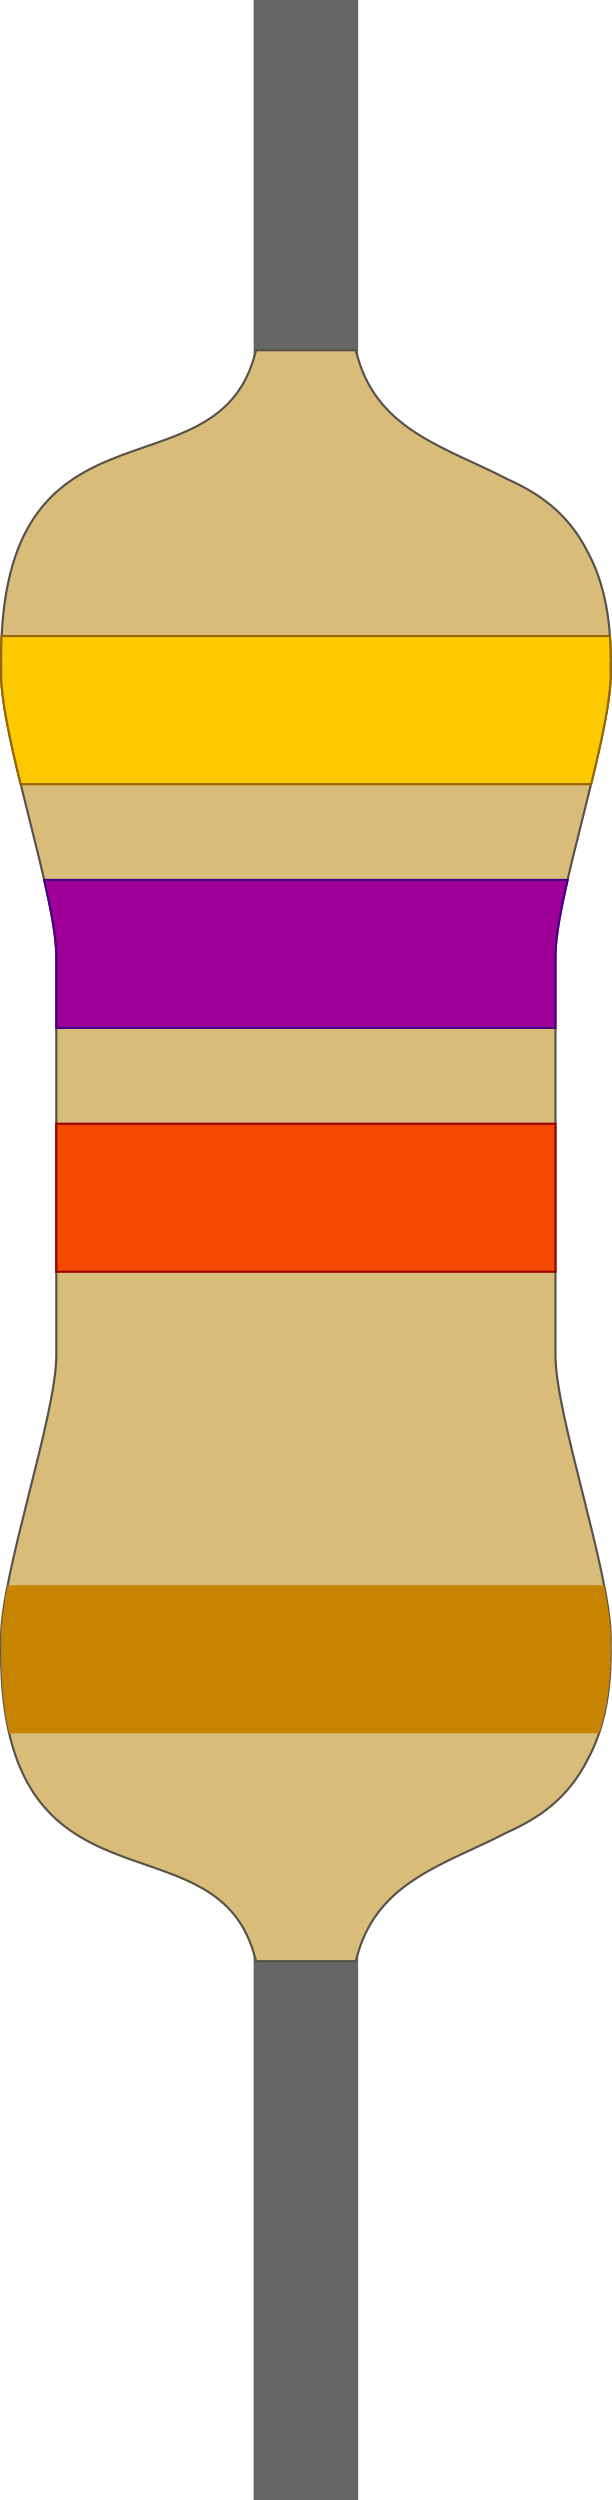
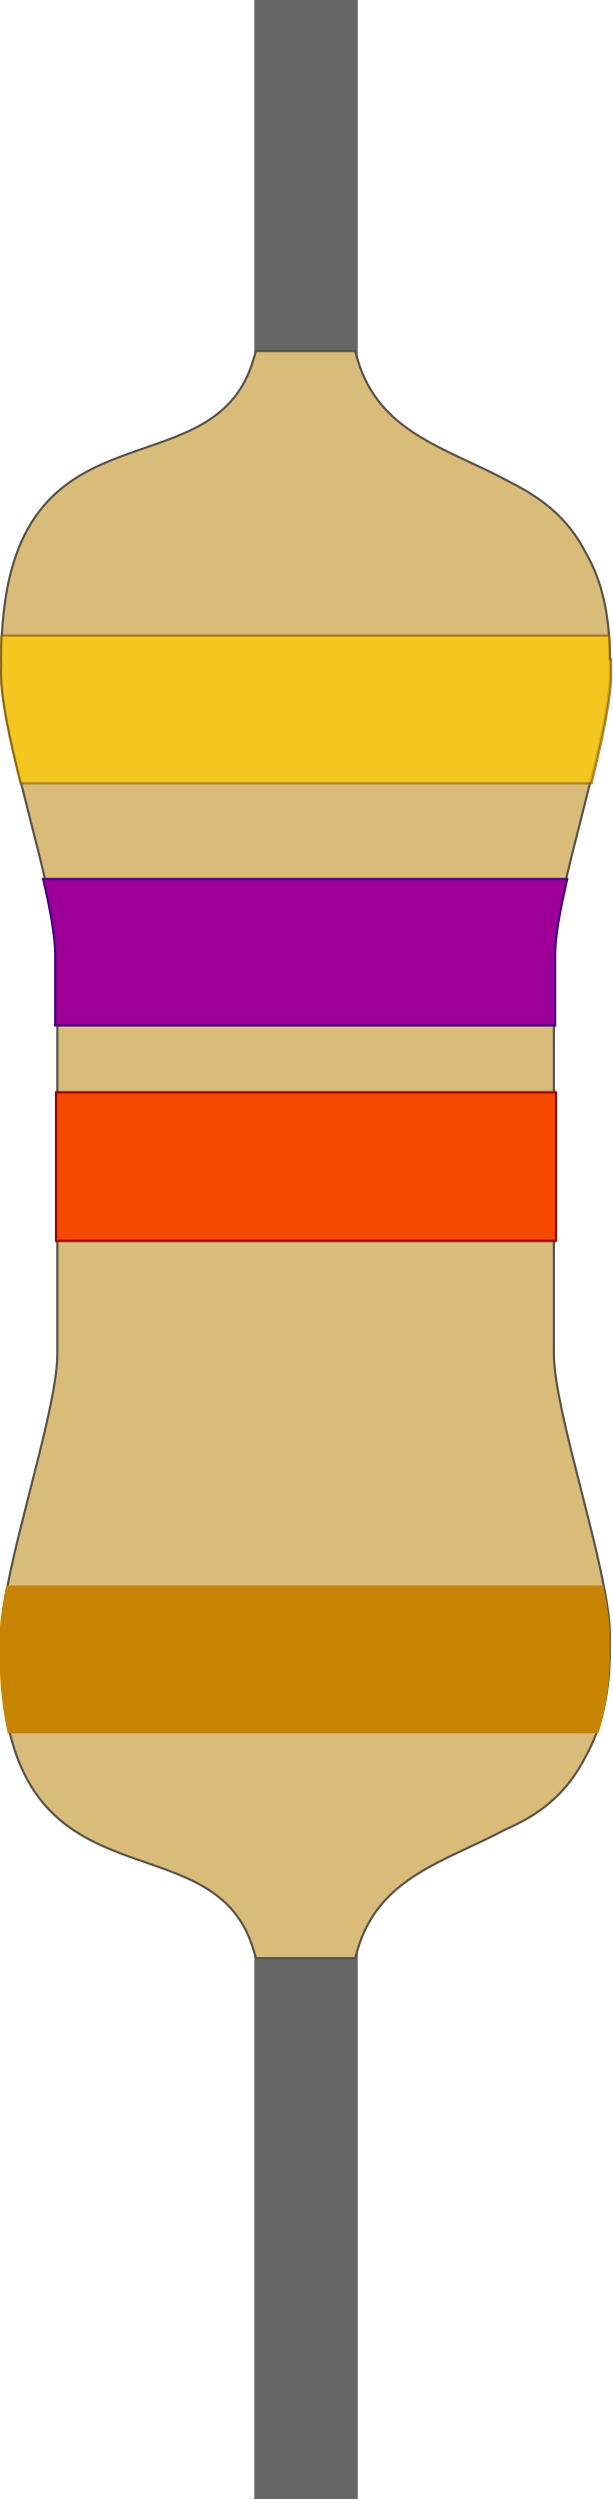
- <svg xmlns="http://www.w3.org/2000/svg" width="283.875" height="1160.06" id="svg2" version="1.1">
-   <defs id="defs4" />
-   <g id="layer1" transform="translate(-930.8444,237.6703)">
-     <g id="g3825" transform="rotate(90,1072.782,342.3598)">
-       <rect y="318.116" x="492.752" height="48.487" width="1160.06" id="rect3004" style="fill:#666666;stroke:none;stroke-width:1" />
-       <path id="rect3776" transform="translate(0,-1107.64)" d="m 798.562,1308.562 c -21.479,0 -37.326,4.009 -49.469,10.562 -0.053,0.028 -0.104,0.065 -0.156,0.094 -18.047,8.992 -27.358,22.712 -33.906,37.437 -14.511,27.753 -22.113,59.094 -55.812,69.094 -1.314,0.39 -2.622,0.747 -3.938,1.125 v 46.219 c 1.316,0.379 2.623,0.766 3.938,1.156 64.747,19.212 12.938,117.188 139.344,117.188 0.736,0 1.528,-0.033 2.312,-0.062 1.427,0.029 2.867,0.062 4.344,0.062 30.214,0 103.107,-25.625 131.188,-25.625 h 185.25 c 28.081,0 100.974,25.625 131.188,25.625 1.476,0 2.916,-0.034 4.344,-0.062 0.785,0.03 1.577,0.062 2.312,0.062 126.406,0 74.596,-97.975 139.344,-117.188 1.315,-0.39 2.621,-0.777 3.937,-1.156 v -46.219 c -1.315,-0.378 -2.623,-0.735 -3.937,-1.125 -33.699,-9.999 -41.301,-41.34 -55.813,-69.094 -6.548,-14.726 -15.86,-28.446 -33.906,-37.437 -0.053,-0.029 -0.104,-0.065 -0.156,-0.094 -12.143,-6.553 -27.989,-10.562 -49.469,-10.562 -0.723,0 -1.483,0.034 -2.25,0.062 -1.447,-0.029 -2.909,-0.062 -4.406,-0.062 -30.214,0 -103.107,25.625 -131.188,25.625 H 936.406 c -28.081,0 -100.974,-25.625 -131.188,-25.625 -1.498,0 -2.959,0.034 -4.406,0.062 -0.767,-0.029 -1.527,-0.062 -2.25,-0.062 z" style="fill:#d9bb7a;fill-opacity:1;stroke:#565248" />
-       <path id="bandA" transform="translate(0,-27.6403)" d="m 798.562,228.562 c -3.723,0 -7.262,0.111 -10.656,0.344 V 511.188 c 3.407,0.164 6.95,0.25 10.656,0.25 0.736,0 1.528,-0.034 2.312,-0.062 1.427,0.029 2.867,0.062 4.344,0.062 12.134,0 31.172,-4.147 51.406,-9.094 v -264.688 c -20.234,-4.946 -39.272,-9.094 -51.406,-9.094 -1.498,0 -2.959,0.035 -4.406,0.062 -0.767,-0.029 -1.527,-0.062 -2.25,-0.062 z" style="fill:#fdca01;fill-opacity:1;stroke:#986601" />
-       <path id="bandB" transform="translate(0,-27.6403)" d="m 901.062,248.562 v 242.875 c 14.255,-3.265 26.859,-5.625 35.344,-5.625 H 969.75 v -231.625 h -33.344 c -8.485,0 -21.089,-2.36 -35.344,-5.625 z" style="fill:#9e0097;fill-opacity:1;stroke:#430086;stroke-width:0.99;stroke-miterlimit:4;stroke-dasharray:none;stroke-opacity:1" />
-       <path id="bandC" transform="translate(0,-27.6403)" d="m 1014.188,254.188 v 231.625 h 68.688 v -231.625 z" style="fill:#f44800;fill-opacity:1;stroke:#980101" />
-       <path id="bandD" transform="translate(0,-27.6403)" d="m 1252.844,228.562 c -6.488,0 -14.942,1.207 -24.5,3.062 v 276.75 c 9.558,1.856 18.012,3.062 24.5,3.062 1.476,0 2.916,-0.035 4.344,-0.062 0.785,0.03 1.577,0.062 2.312,0.062 14.805,0 27.142,-1.346 37.531,-3.75 V 234 c -10.189,-3.439 -22.466,-5.438 -37.531,-5.438 -0.723,0 -1.483,0.035 -2.25,0.062 -1.447,-0.029 -2.909,-0.062 -4.406,-0.062 z" style="fill:#c68401;fill-opacity:1;stroke:none" />
+ <svg xmlns="http://www.w3.org/2000/svg" version="1.1" viewBox="0 0 284 1160">
+   <g transform="translate(-931 238)">
+     <g transform="rotate(90 1073 342)">
+       <rect x="493" y="318" width="1160" height="48" fill="#666" />
+       <g>
+         <path transform="translate(0 -1108)" d="m799 1309c-21 0-37 4-49 11-.053.028-.1.065-.16.094-18 9-27 23-34 37-15 28-22 59-56 69-1.3.39-2.6.75-3.9 1.1v46c1.3.38 2.6.77 3.9 1.2 65 19 13 117 139 117 .74 0 1.5-.033 2.3-.062 1.4.029 2.9.062 4.3.062 30 0 103-26 131-26h185c28 0 101 26 131 26 1.5 0 2.9-.034 4.3-.062.78.03 1.6.062 2.3.062 126 0 75-98 139-117 1.3-.39 2.6-.78 3.9-1.2v-46c-1.3-.38-2.6-.74-3.9-1.1-34-10-41-41-56-69-6.5-15-16-28-34-37-.053-.029-.1-.065-.16-.094-12-6.6-28-11-49-11-.72 0-1.5.034-2.2.062-1.4-.029-2.9-.062-4.4-.062-30 0-103 26-131 26h-185c-28 0-101-26-131-26-1.5 0-3 .034-4.4.062-.77-.029-1.5-.062-2.2-.062z" fill="#d9bb7a" stroke="#565248" />
+         <path id="bandA" transform="translate(0 -28)" d="m799 229c-3.7 0-7.3.11-11 .34v282c3.4.16 7 .25 11 .25.74 0 1.5-.034 2.3-.062 1.4.029 2.9.062 4.3.062 12 0 31-4.1 51-9.1v-265c-20-4.9-39-9.1-51-9.1-1.5 0-3 .034-4.4.062-.77-.029-1.5-.062-2.2-.062z" fill="#fdca01" opacity=".75" stroke="#986601" />
+         <path id="bandB" transform="translate(0 -28)" d="m901 249v243c14-3.3 27-5.6 35-5.6h33v-232h-33c-8.5 0-21-2.4-35-5.6z" fill="#9e0097" stroke="#430086" stroke-width=".99" />
+         <path id="bandC" transform="translate(0 -28)" d="m1e3 254v232h69v-232z" fill="#f44800" stroke="#980101" />
+         <path id="bandD" transform="translate(0 -28)" d="m1253 229c-6.5 0-15 1.2-24 3.1v277c9.6 1.9 18 3.1 24 3.1 1.5 0 2.9-.034 4.3-.062.78.03 1.6.062 2.3.062 15 0 27-1.3 38-3.8v-274c-10-3.4-22-5.4-38-5.4-.72 0-1.5.034-2.2.062-1.4-.029-2.9-.062-4.4-.062z" fill="#c68401" />
+       </g>
    </g>
  </g>
</svg>
